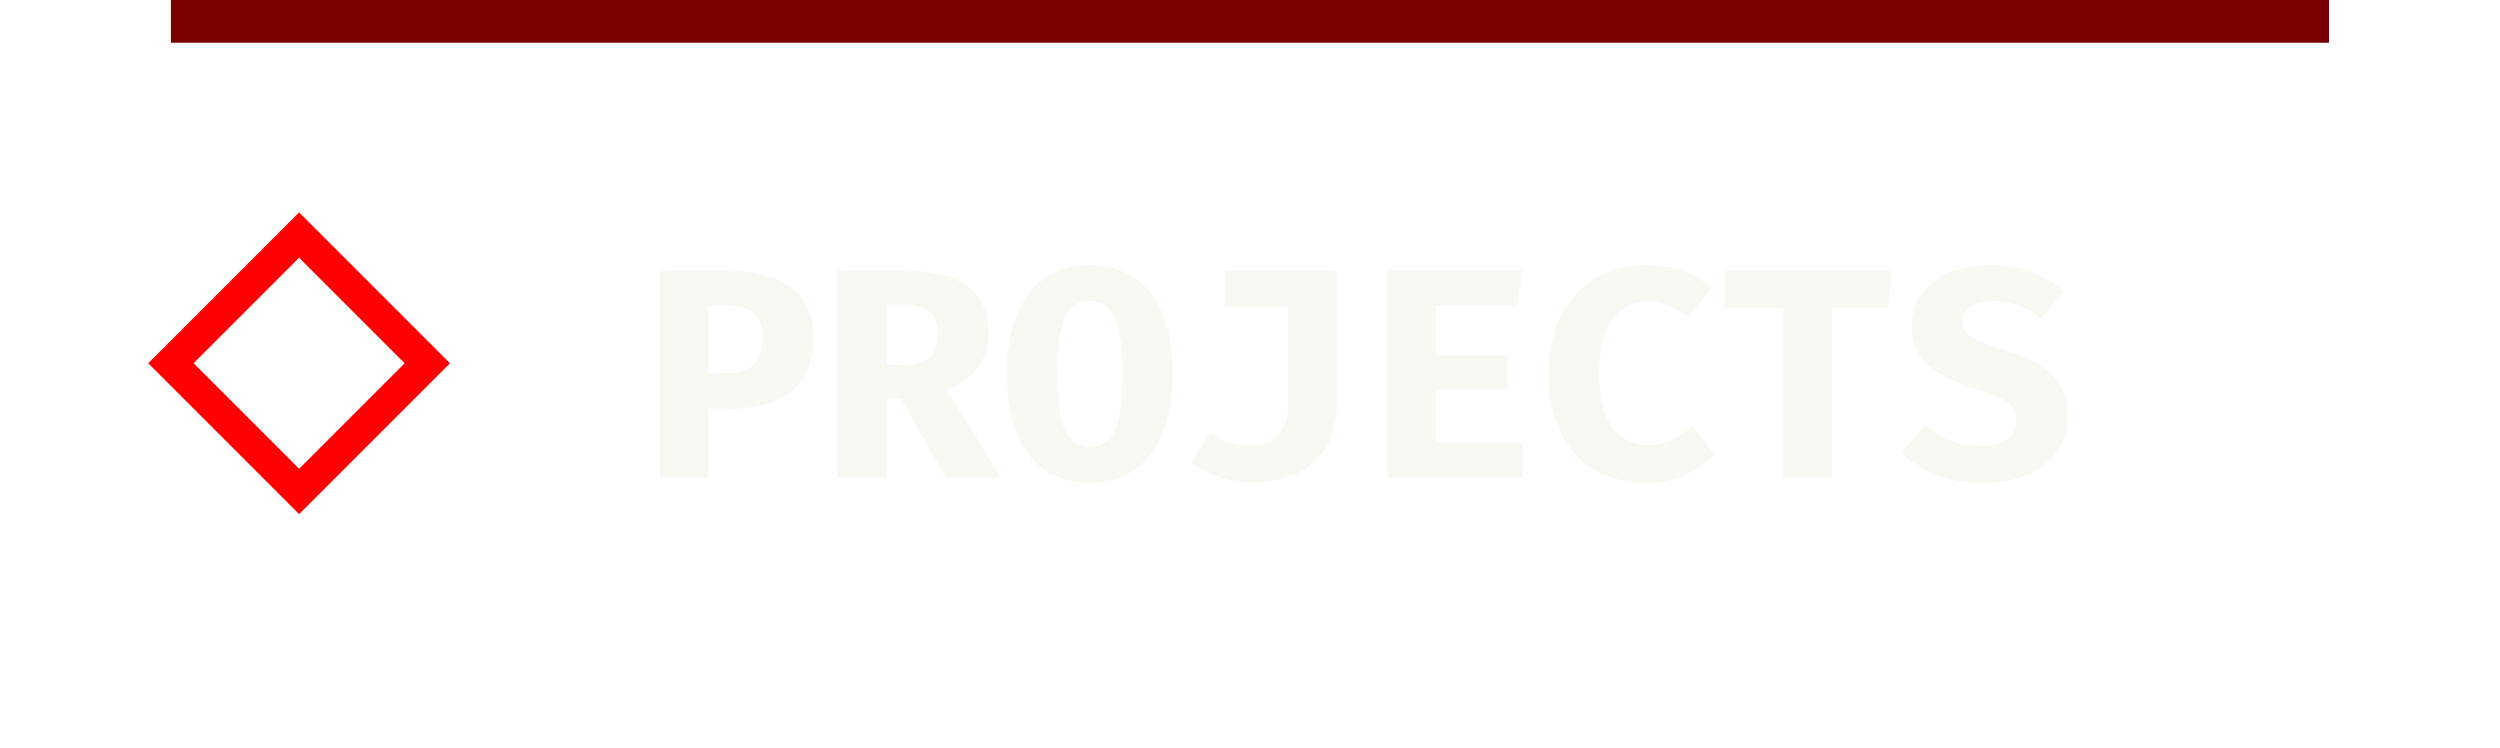
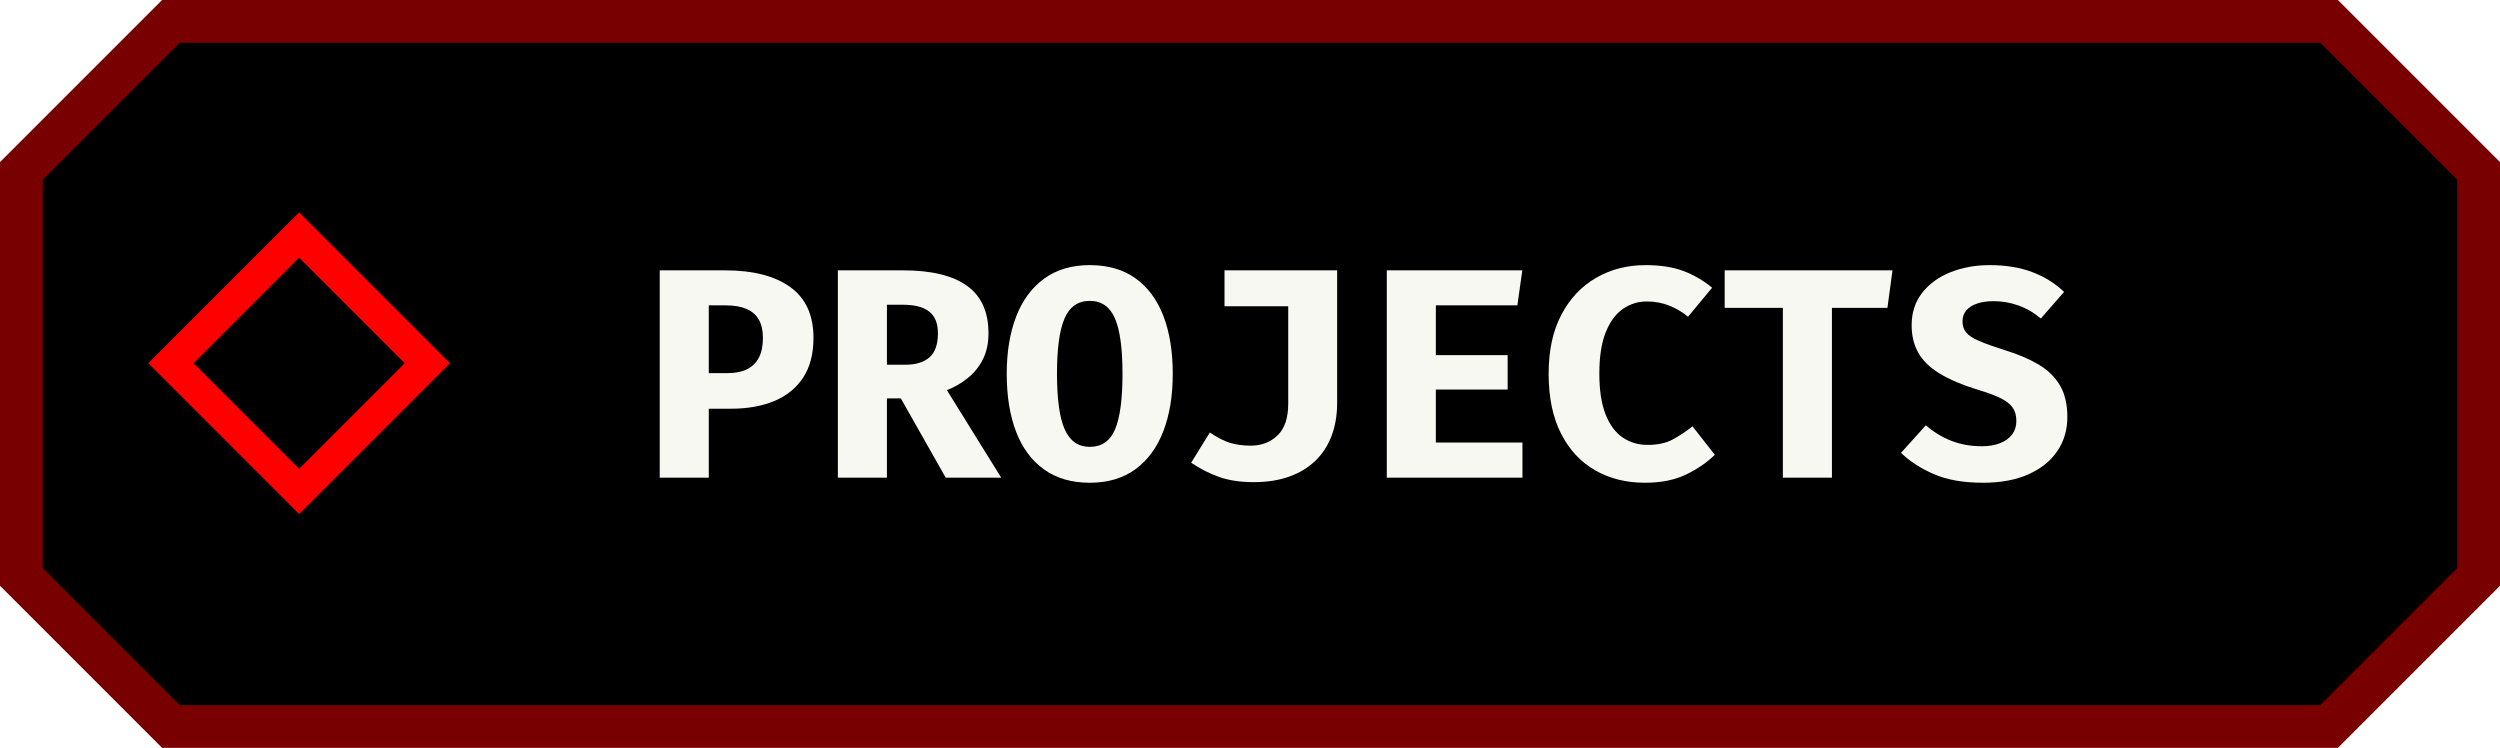
<svg xmlns="http://www.w3.org/2000/svg" width="117" height="35" viewBox="0 0 117 35" role="img">
-   <path d="M8 1H109L1168V27L10934H8L1 27V8Z" fill="#000000" stroke="#790000" stroke-width="2" />
+   <path d="M8 1H109L116 8V27L109 34H8L1 27V8Z" fill="#000000" stroke="#790000" stroke-width="2" />
  <path d="M14 11L20 17L14 23L8 17Z" fill="none" stroke="#FF0000" stroke-width="1.5" />
  <g fill="#F8F8F2" aria-label="PROJECTS">
    <path d="M815 934Q815 1008 787.5 1056.5Q760 1105 704.5 1128.5Q649 1152 565 1152H453V699H582Q655 699 707.0 724.0Q759 749 787.0 801.0Q815 853 815 934ZM1153 935Q1153 774 1084.0 669.0Q1015 564 891.0 512.5Q767 461 603 461H453V0H125V1386H561Q843 1386 998.0 1274.0Q1153 1162 1153 935Z" transform="translate(30,22.3545) scale(0.007,-0.007)" />
    <path d="M1123 965Q1123 866 1086.0 792.0Q1049 718 986.0 667.0Q923 616 845 585L1208 0H837L537 530H444V0H116V1386H552Q835 1386 979.0 1283.0Q1123 1180 1123 965ZM785 965Q785 1065 726.5 1110.5Q668 1156 553 1156H444V755H566Q673 755 729.0 805.0Q785 855 785 965Z" transform="translate(38.4,22.3545) scale(0.007,-0.007)" />
    <path d="M1155 694Q1155 474 1092.0 310.5Q1029 147 905.5 56.5Q782 -34 600 -34Q419 -34 295.0 54.5Q171 143 108.0 306.0Q45 469 45 694Q45 914 108.0 1077.0Q171 1240 295.0 1330.5Q419 1421 600 1421Q782 1421 905.5 1333.0Q1029 1245 1092.0 1082.0Q1155 919 1155 694ZM819 694Q819 950 768.0 1066.0Q717 1182 600 1182Q483 1182 432.0 1065.5Q381 949 381 694Q381 438 433.0 322.0Q485 206 600 206Q720 206 769.5 323.5Q819 441 819 694Z" transform="translate(46.8,22.3545) scale(0.007,-0.007)" />
    <path d="M1054 1386V499Q1054 378 1017.0 280.0Q980 182 908.5 113.0Q837 44 733.5 7.0Q630 -30 497 -30Q363 -30 265.5 4.5Q168 39 78 100L203 302Q274 253 336.0 233.5Q398 214 477 214Q584 214 655.5 282.5Q727 351 727 495V1146H301V1386Z" transform="translate(55.2,22.3545) scale(0.007,-0.007)" />
    <path d="M514 1152V819H994V589H514V235H1093V0H186V1386H1092L1059 1152Z" transform="translate(63.6,22.3545) scale(0.007,-0.007)" />
    <path d="M716 1421Q865 1421 969.5 1381.5Q1074 1342 1161 1270L1000 1076Q943 1123 874.0 1150.5Q805 1178 724 1178Q637 1178 565.0 1128.5Q493 1079 450.0 972.5Q407 866 407 696Q407 529 448.5 423.5Q490 318 563.0 268.5Q636 219 730 219Q834 219 903.0 258.0Q972 297 1030 343L1179 153Q1101 76 987.0 21.0Q873 -34 712 -34Q524 -34 378.5 49.5Q233 133 150.5 295.5Q68 458 68 696Q68 928 153.5 1090.0Q239 1252 386.0 1336.5Q533 1421 716 1421Z" transform="translate(72,22.3545) scale(0.007,-0.007)" />
    <path d="M762 1135V0H434V1135H45V1386H1167L1133 1135Z" transform="translate(80.4,22.3545) scale(0.007,-0.007)" />
    <path d="M1136 405Q1136 276 1068.5 177.0Q1001 78 875.0 22.0Q749 -34 572 -34Q376 -34 243.5 23.5Q111 81 24 166L190 350Q267 283 360.0 246.5Q453 210 564 210Q633 210 685.0 230.0Q737 250 766.0 288.0Q795 326 795 380Q795 431 772.0 466.0Q749 501 694.5 529.0Q640 557 543 586Q381 636 282.5 696.0Q184 756 139.5 835.0Q95 914 95 1019Q95 1146 165.5 1236.0Q236 1326 355.0 1373.5Q474 1421 617 1421Q778 1421 901.0 1374.5Q1024 1328 1114 1242L959 1064Q889 1123 808.0 1151.5Q727 1180 643 1180Q581 1180 534.0 1164.5Q487 1149 461.0 1119.0Q435 1089 435 1044Q435 1000 460.0 970.0Q485 940 547.0 913.5Q609 887 719 852Q850 812 943.5 756.5Q1037 701 1086.5 617.0Q1136 533 1136 405Z" transform="translate(88.8,22.3545) scale(0.007,-0.007)" />
  </g>
</svg>
